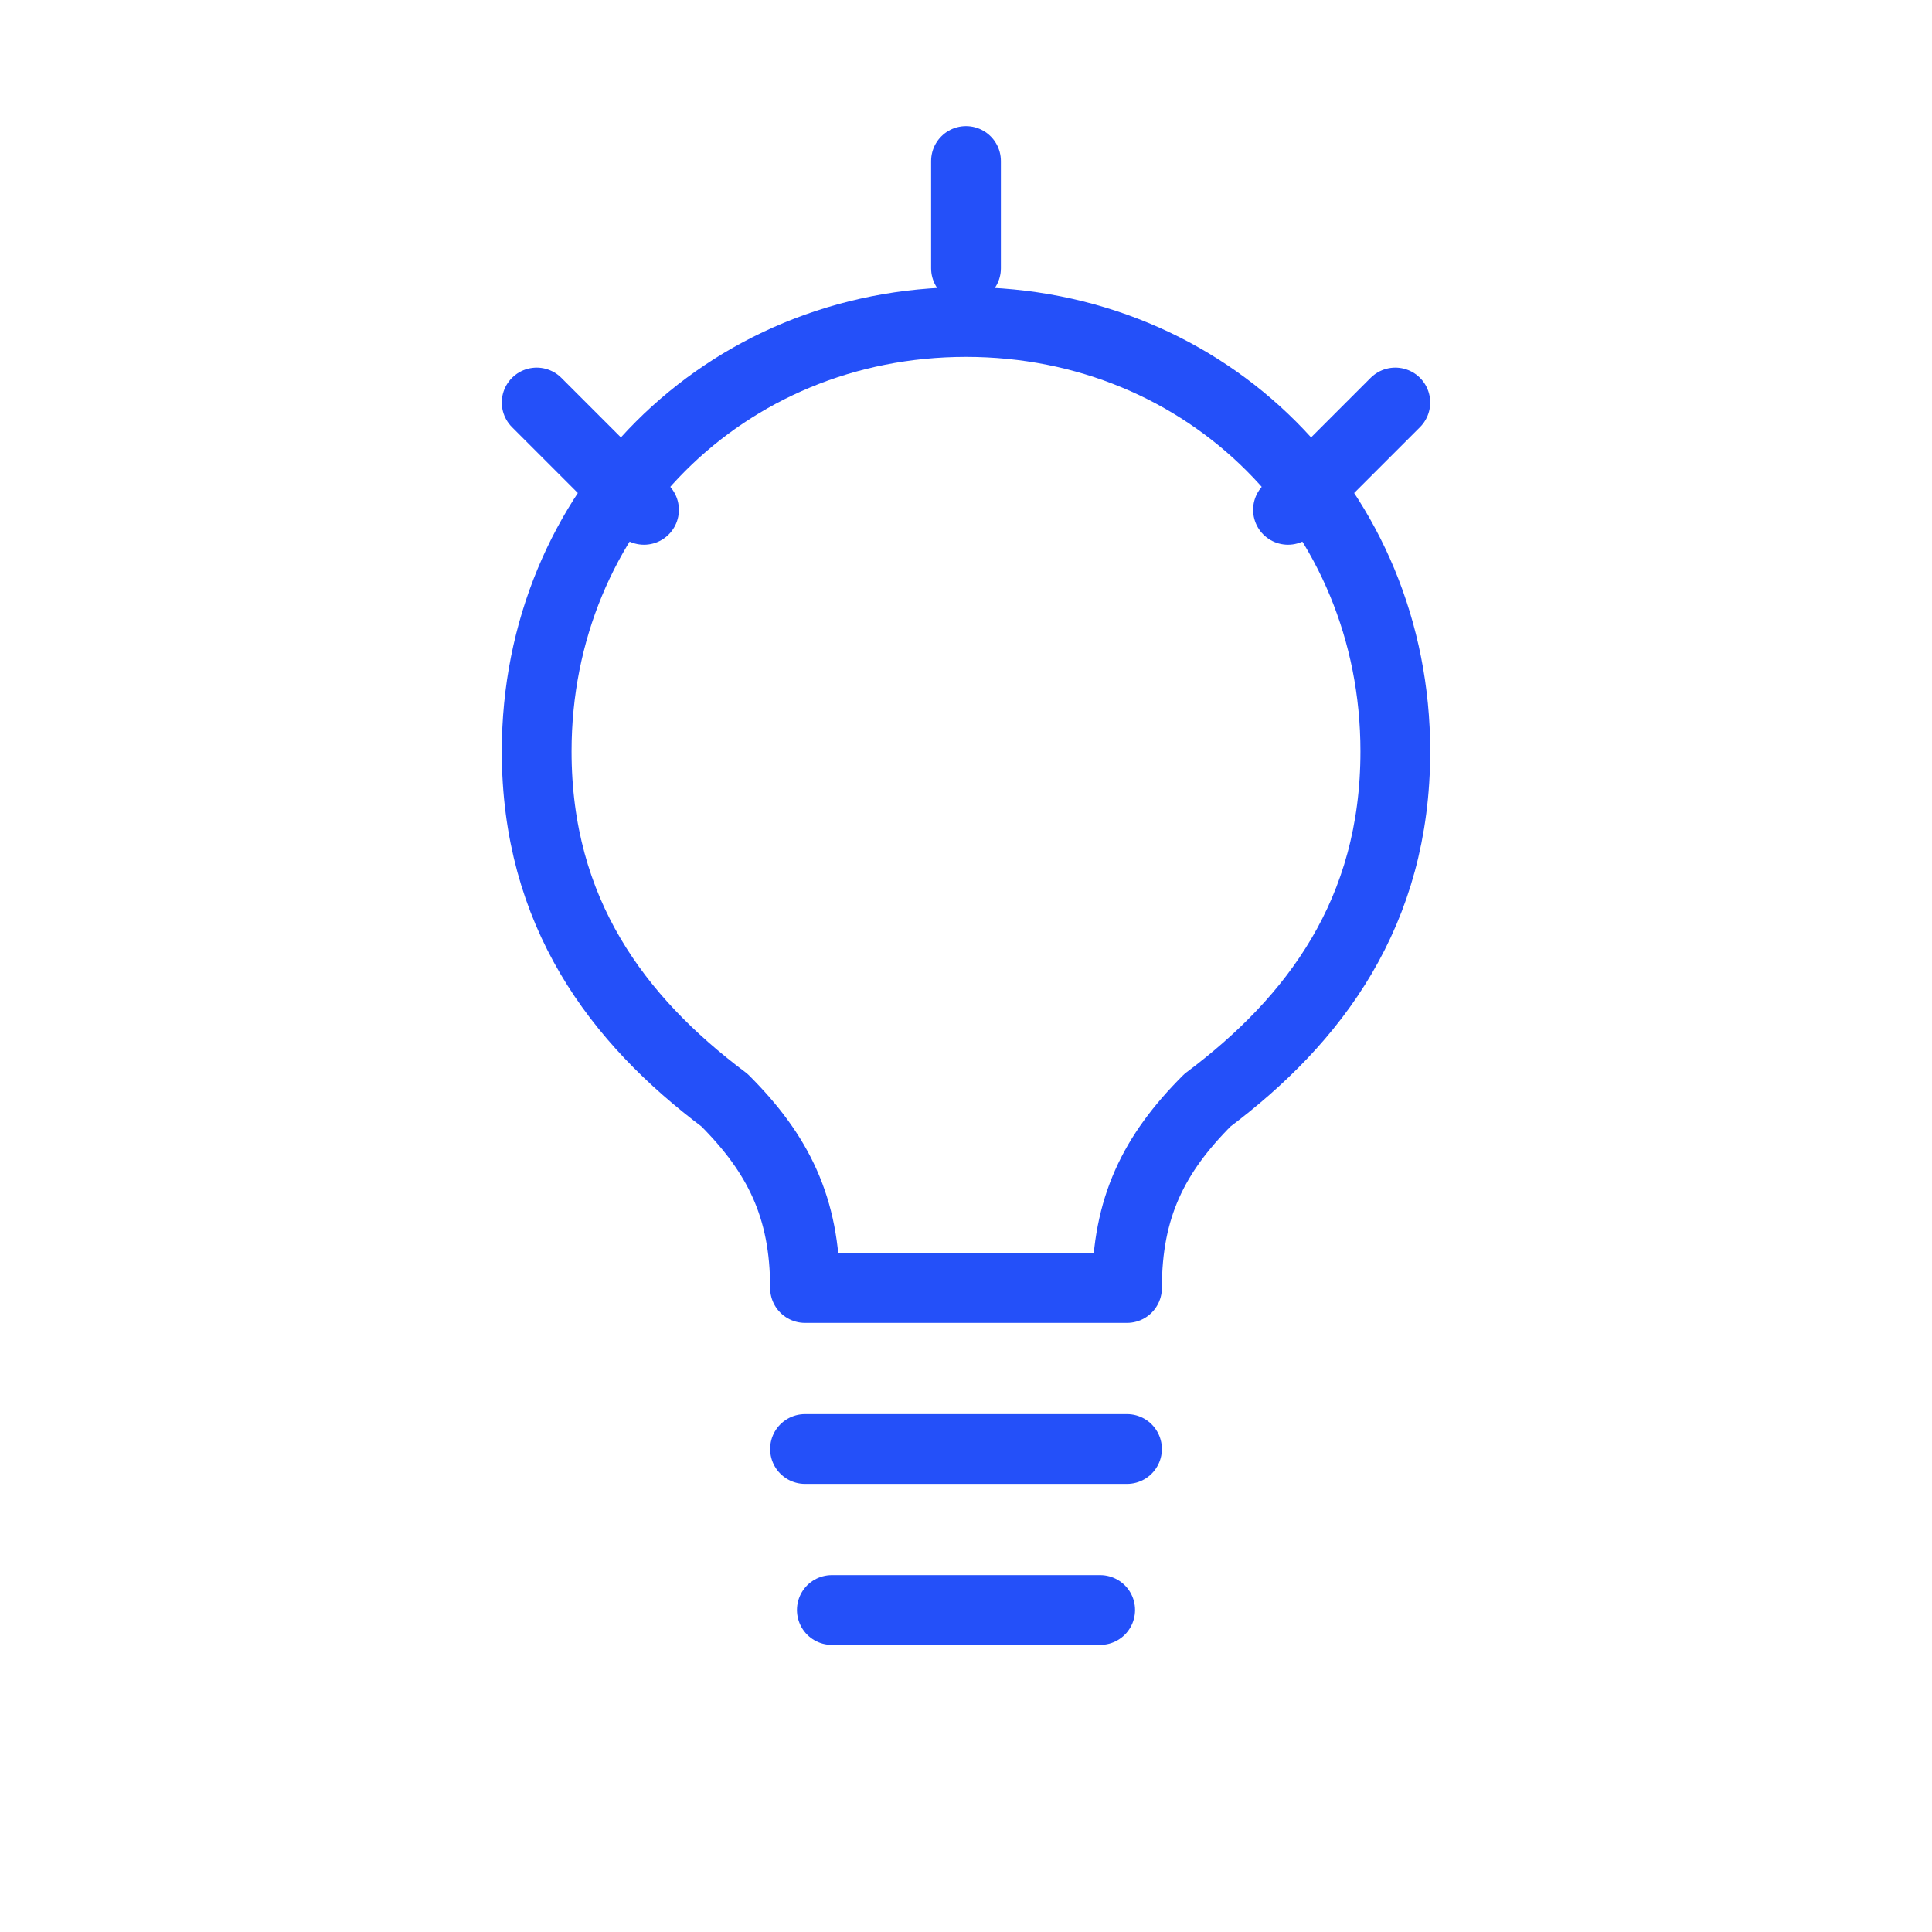
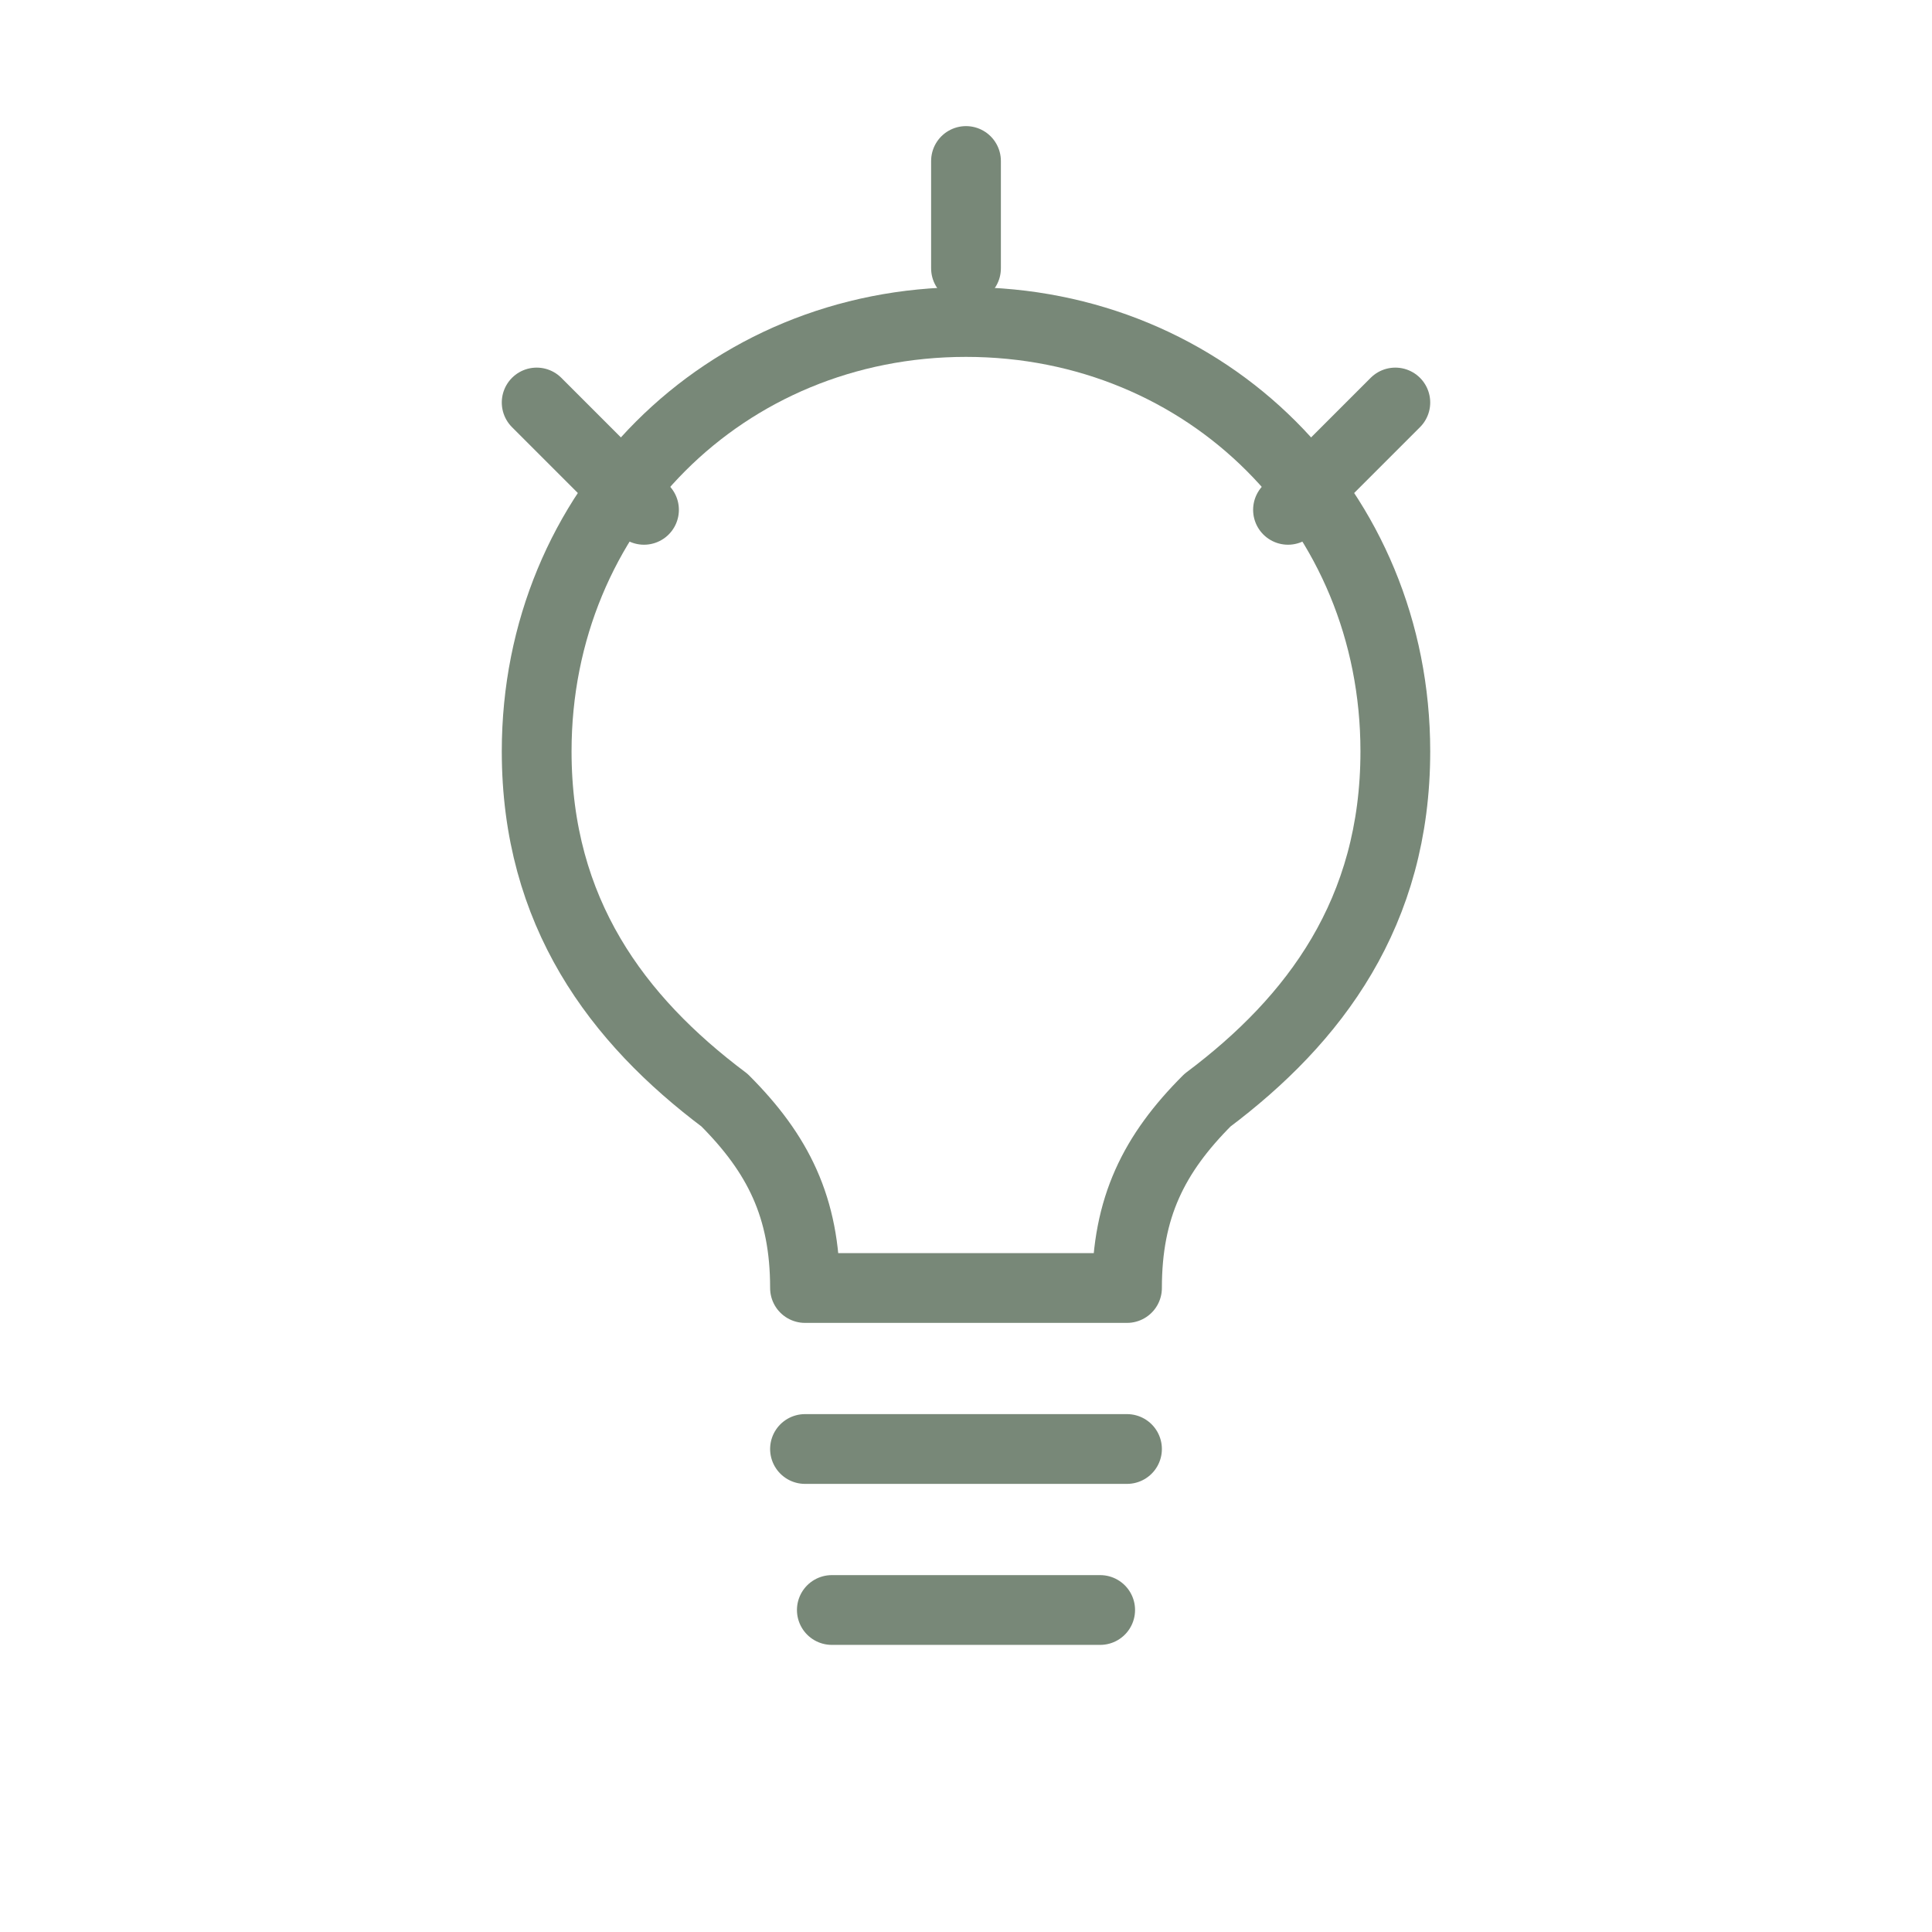
<svg xmlns="http://www.w3.org/2000/svg" width="72" height="72" viewBox="0 0 72 72" fill="none">
-   <g stroke="#2450f9" stroke-width="2.6" stroke-linecap="round" stroke-linejoin="round">
+   <g stroke="#788878" stroke-width="2.6" stroke-linecap="round" stroke-linejoin="round">
    <path d="M36 12c9 0 16 7 16 16 0 6-3 10-7 13-2 2-3 4-3 7h-12c0-3-1-5-3-7-4-3-7-7-7-13 0-9 7-16 16-16z" />
    <path d="M30 54h12" />
    <path d="M31 60h10" />
    <path d="M24 19l-4-4" />
    <path d="M48 19l4-4" />
    <path d="M36 10V6" />
  </g>
</svg>
